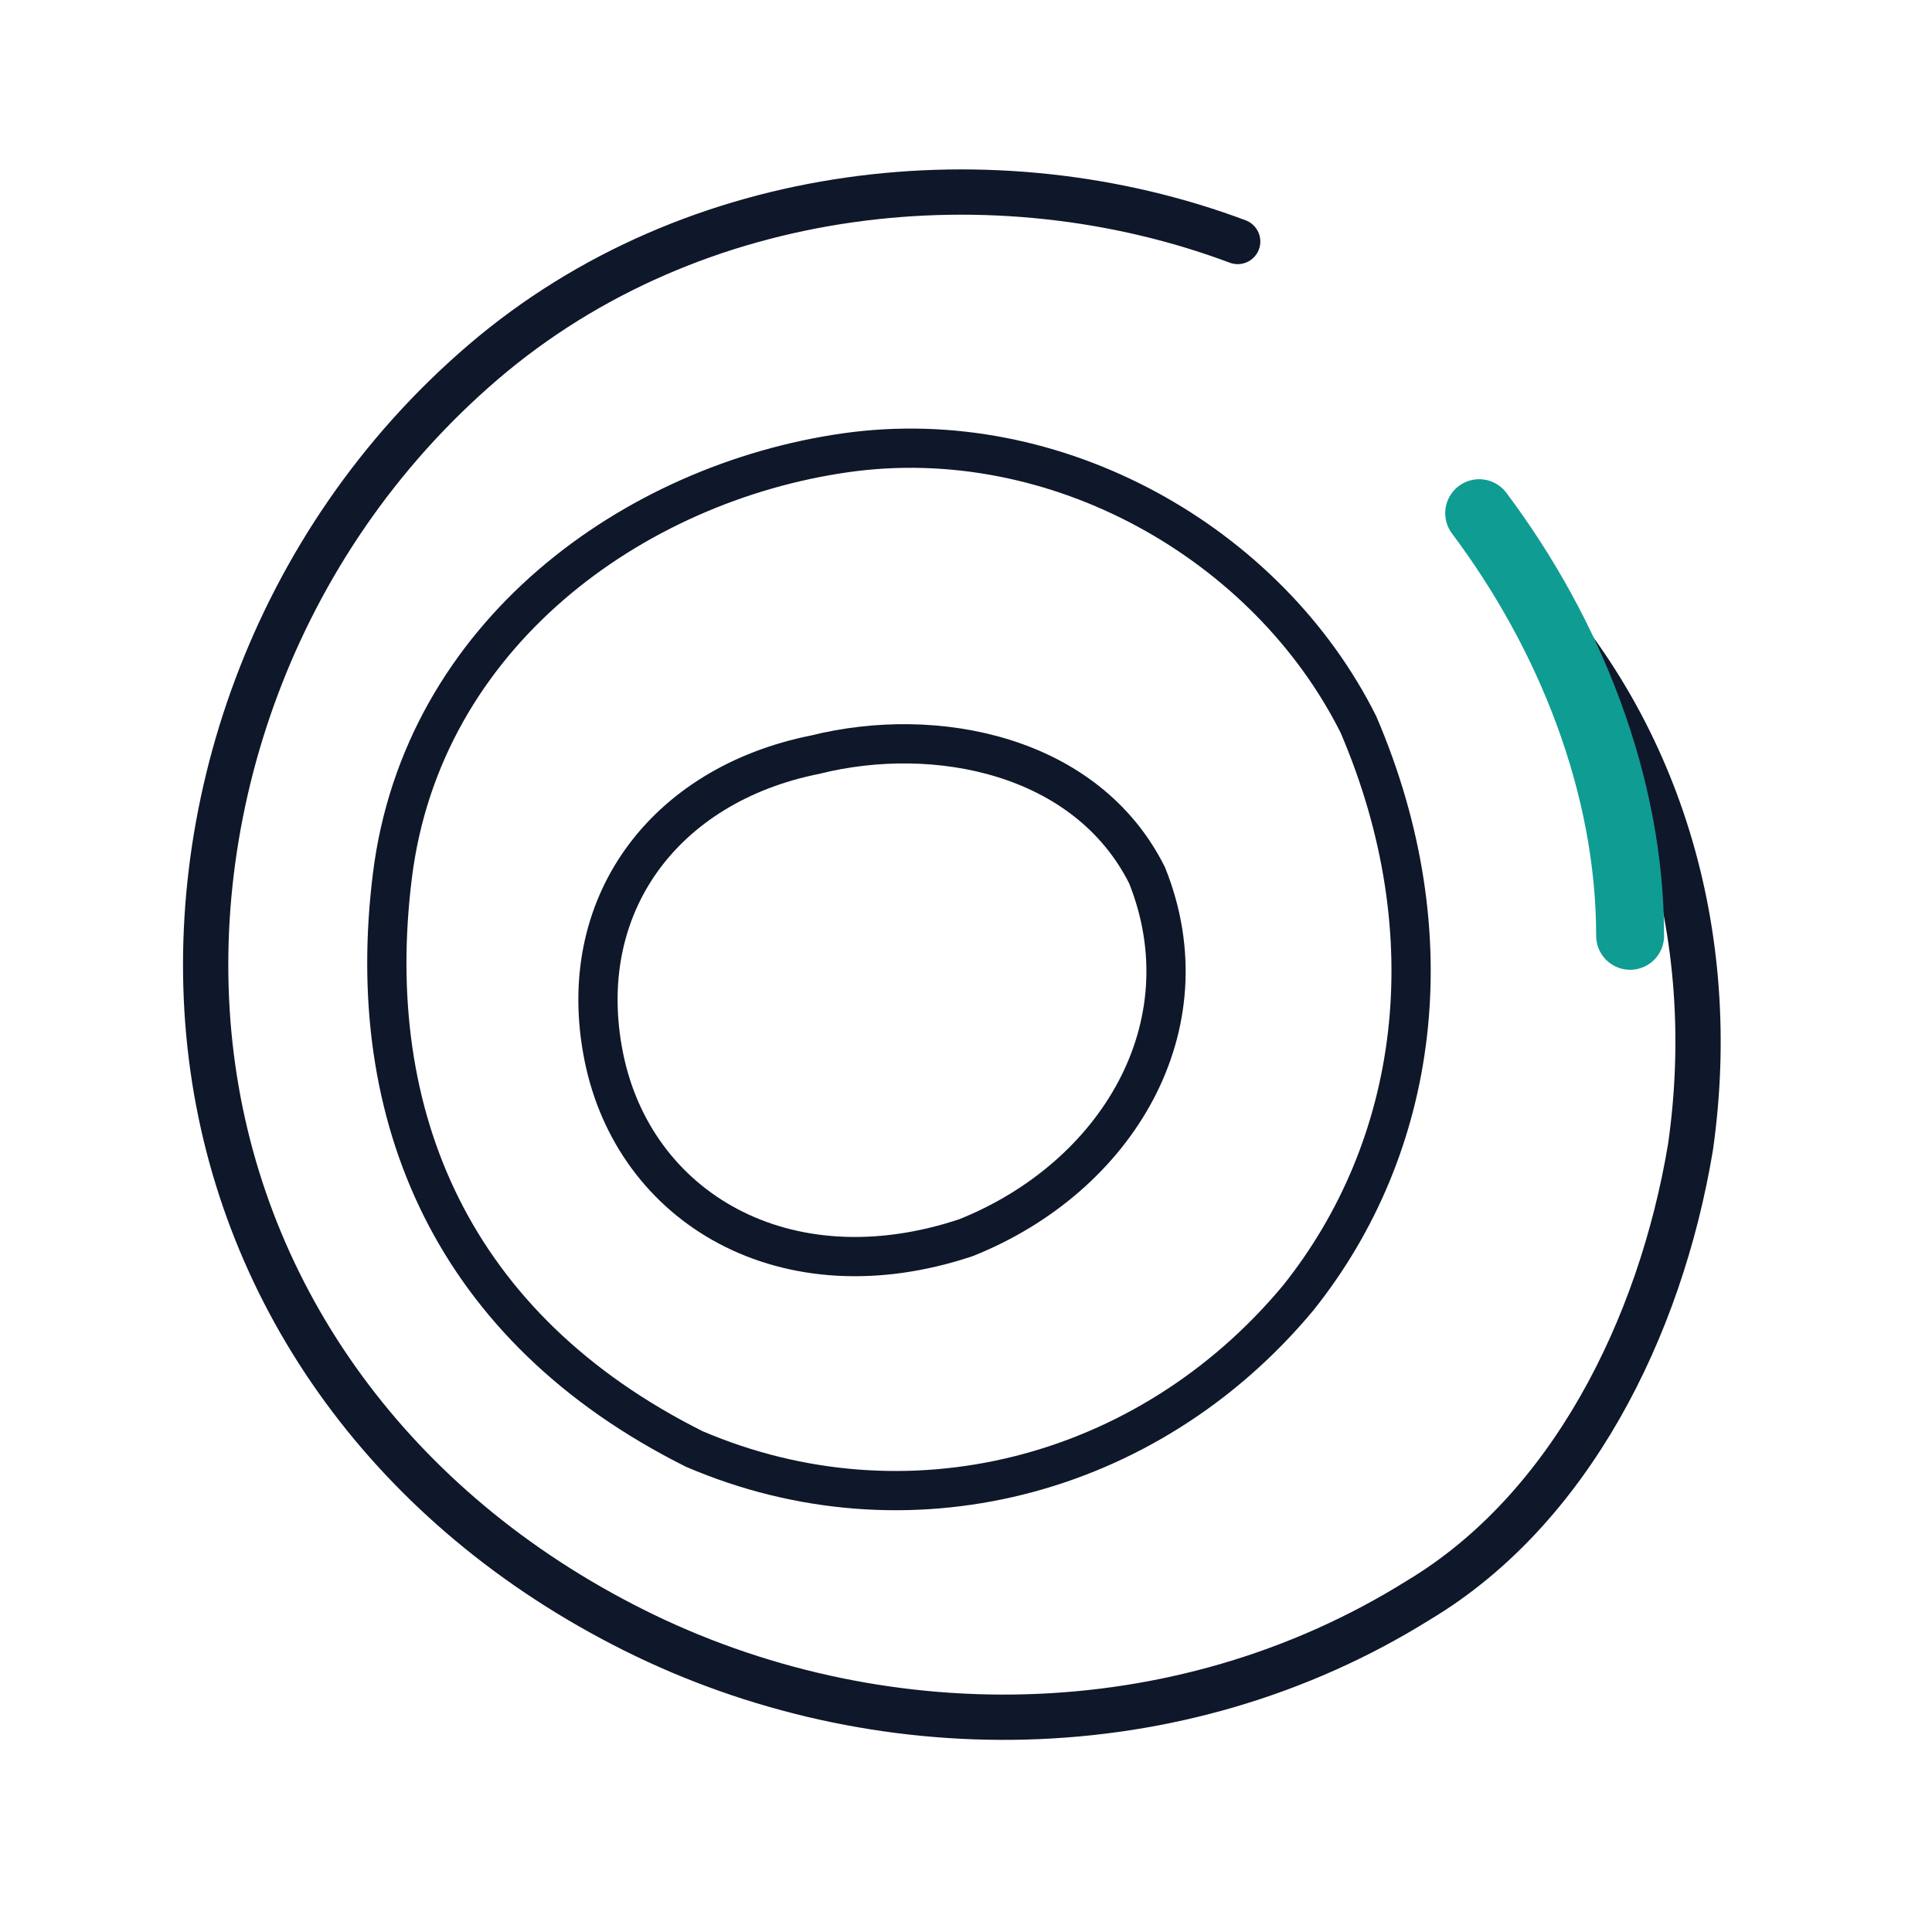
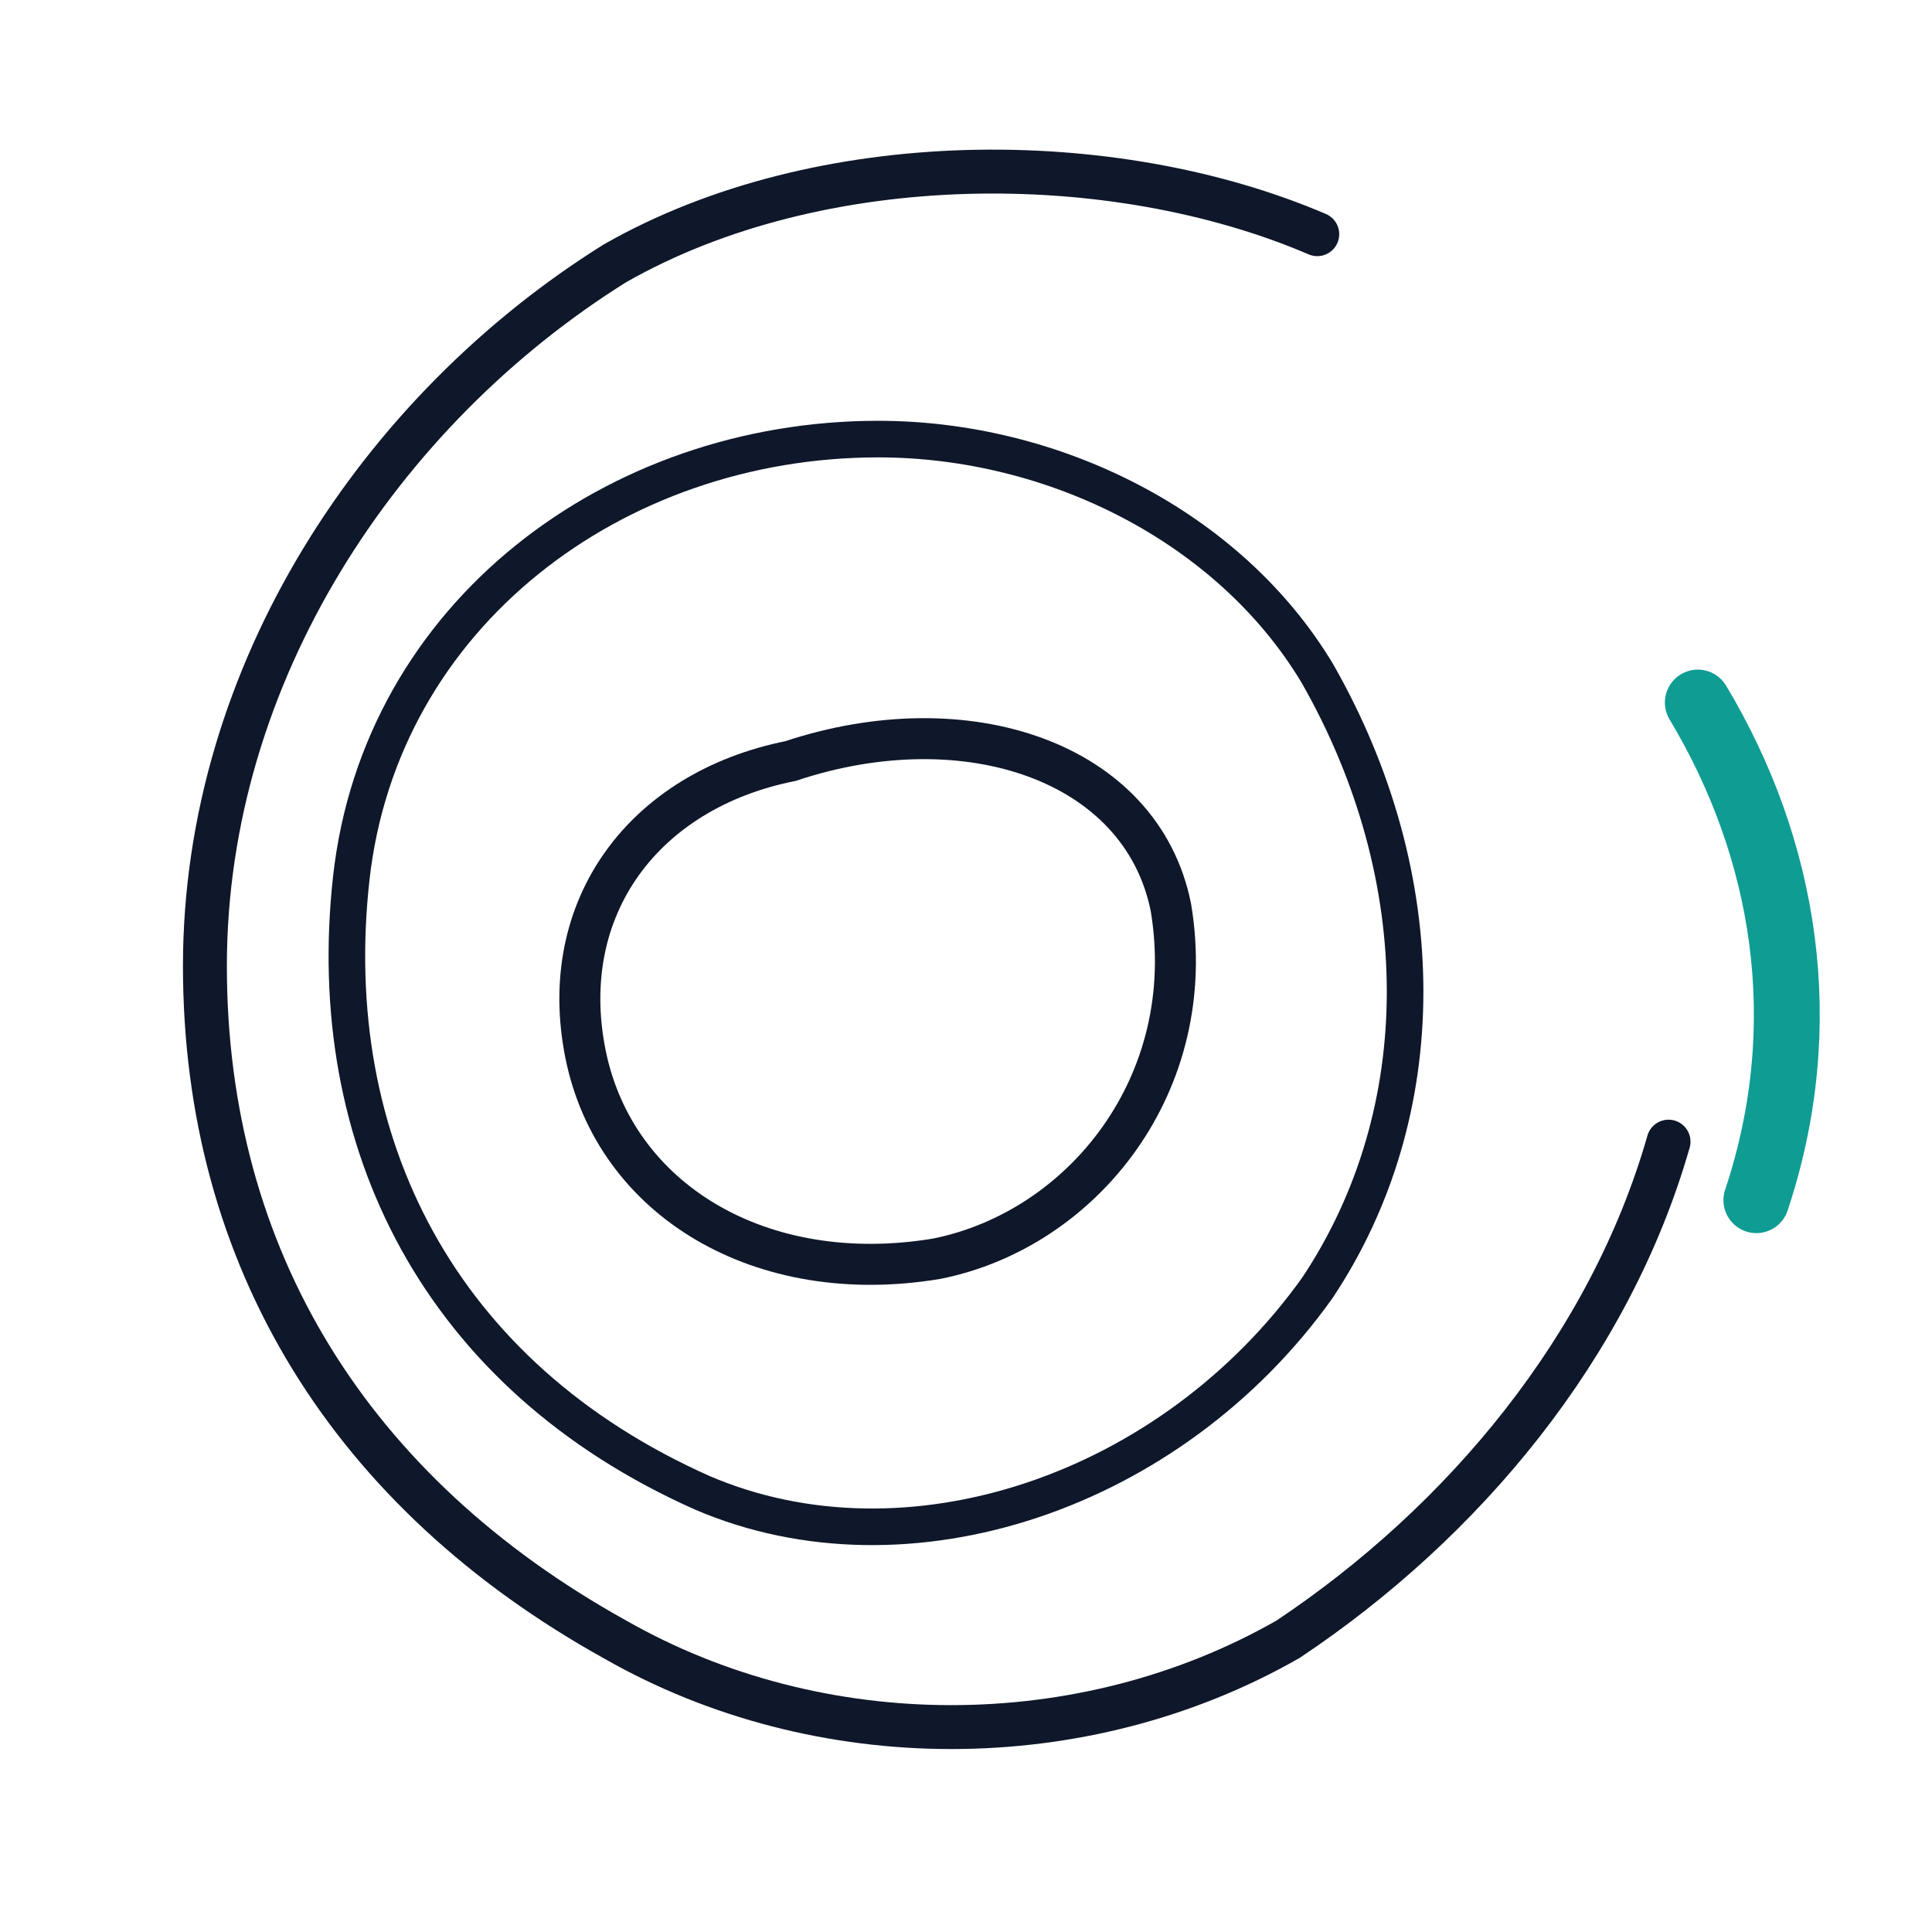
- <svg xmlns="http://www.w3.org/2000/svg" viewBox="-4 -4 128 128" fill="none">
-   <path d="M 78 12 C 62 6, 42 8, 28 20 C 14 32, 8 50, 10 66 C 12 82, 22 96, 38 104 C 54 112, 74 112, 90 102 C 100 96, 106 84, 108 72 C 110 58, 106 44, 96 34" stroke="#0f172a" stroke-width="3" stroke-linecap="round" />
-   <path d="M 52 26 C 38 28, 24 38, 22 54 C 20 70, 26 84, 42 92 C 56 98, 72 94, 82 82 C 90 72, 92 58, 86 44 C 80 32, 66 24, 52 26 Z" stroke="#0f172a" stroke-width="2.6" />
-   <path d="M 50 46 C 40 48, 34 56, 36 66 C 38 76, 48 82, 60 78 C 70 74, 76 64, 72 54 C 68 46, 58 44, 50 46 Z" stroke="#0f172a" stroke-width="2.6" />
-   <path d="M 94 30 C 100 38, 104 48, 104 58" stroke="#0f9c93" stroke-width="4.5" stroke-linecap="round" />
+ <svg xmlns="http://www.w3.org/2000/svg" viewBox="-6 -6 132 132" fill="none">
+   <path d="M 84 10 C 70 4, 50 4, 36 12 C 20 22, 8 40, 8 60 C 8 80, 18 96, 36 106 C 50 114, 68 114, 82 106 C 94 98, 104 86, 108 72" stroke="#0f172a" stroke-width="3" stroke-linecap="round" />
+   <path d="M 54 24 C 36 24, 20 36, 18 54 C 16 72, 24 88, 42 96 C 56 102, 74 96, 84 82 C 92 70, 92 54, 84 40 C 78 30, 66 24, 54 24 Z" stroke="#0f172a" stroke-width="2.5" />
+   <path d="M 48 46 C 38 48, 32 56, 34 66 C 36 76, 46 82, 58 80 C 68 78, 76 68, 74 56 C 72 46, 60 42, 48 46 Z" stroke="#0f172a" stroke-width="2.8" />
+   <path d="M 110 42 C 116 52, 118 64, 114 76" stroke="#0f9c93" stroke-width="4.5" stroke-linecap="round" />
</svg>
